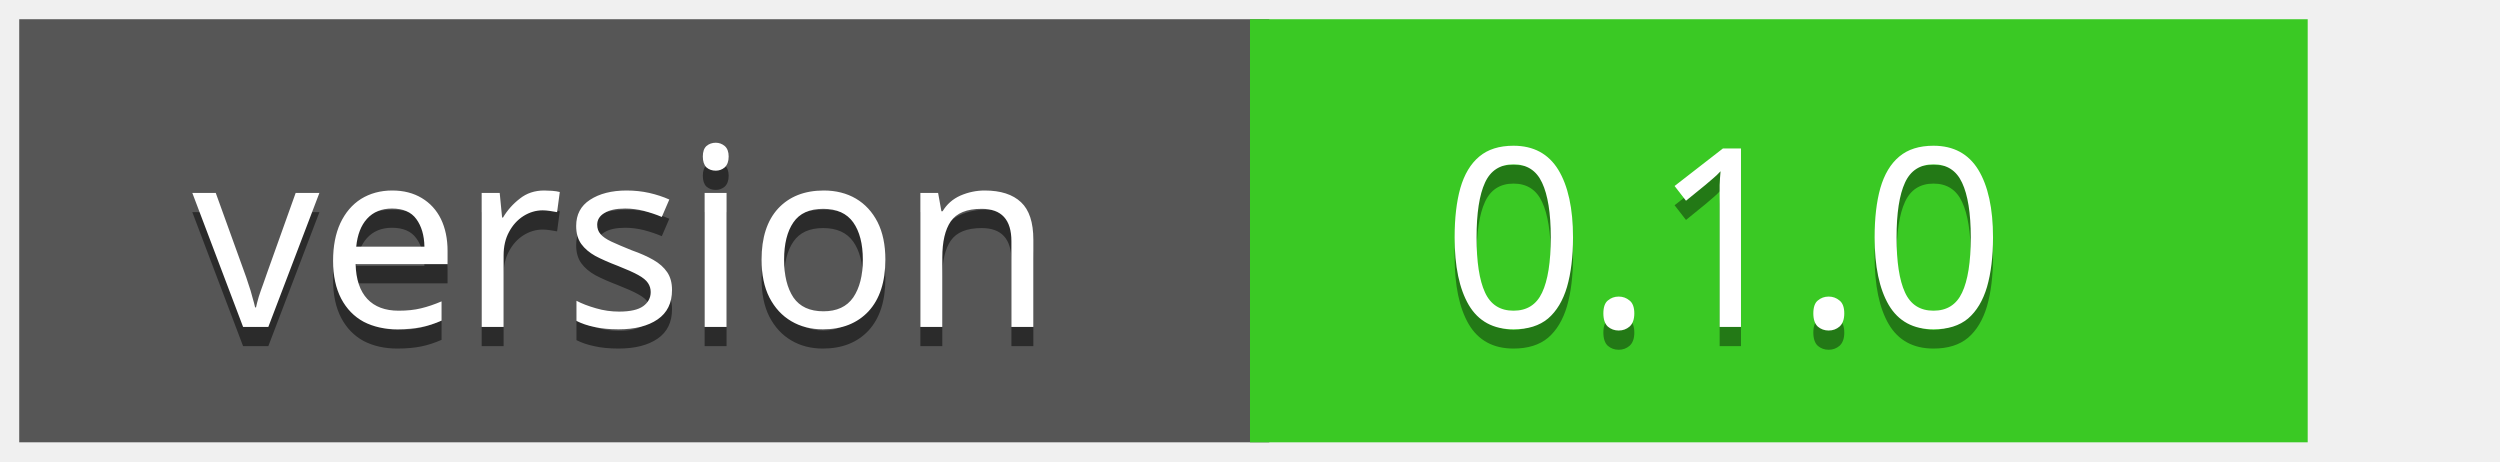
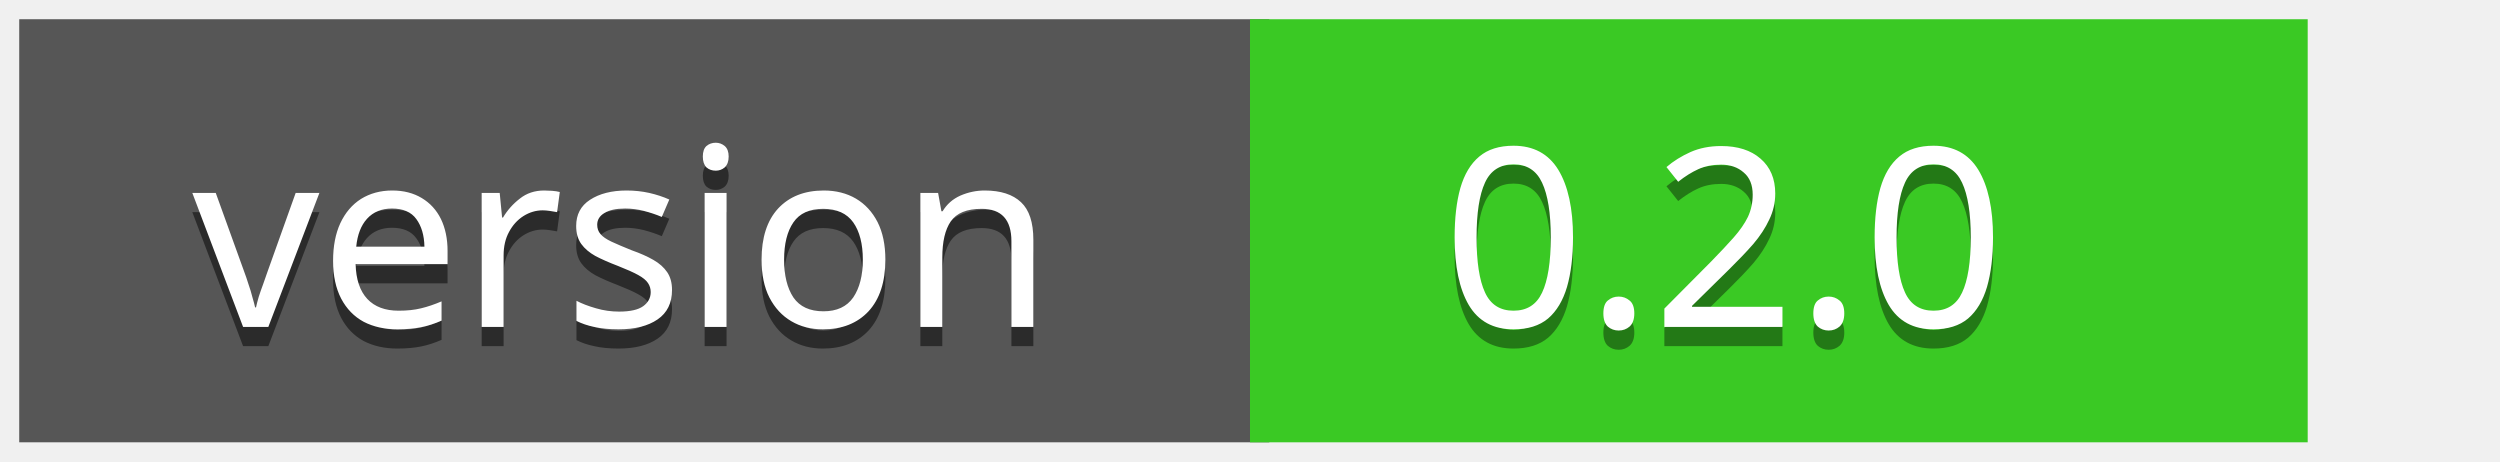
<svg xmlns="http://www.w3.org/2000/svg" width="130" height="24">
  <g>
-     <rect fill="#565656" x="1" y="1" height="22" width="65" stroke-width="0" id="grey_rect" />
+     <rect fill="#565656" x="1" y="1" height="22" width="65" id="grey_rect" />
    <rect fill="#3ac924" x="65" y="1" width="55" height="22" id="green_rect" />
    <text fill="#000000" fill-opacity="0.5" x="10" y="18" id="tag_1" font-size="13" font-family="Verdana, sans-serif">version</text>
    <text fill="#ffffff" x="10" y="17" id="tag_2" font-size="13" font-family="Verdana, sans-serif">version</text>
-     <text fill="#000000" fill-opacity="0.4" x="75" y="18" id="tag_3" font-size="13" font-family="Verdana, sans-serif">0.1.0</text>
-     <text fill="#ffffff" x="75" y="17" id="tag_4" font-size="13" font-family="Verdana, sans-serif">0.1.0</text>
+     <text fill="#000000" fill-opacity="0.4" x="75" y="18" id="tag_3" font-size="13" font-family="Verdana, sans-serif">0.2.0</text>
+     <text fill="#ffffff" x="75" y="17" id="tag_4" font-size="13" font-family="Verdana, sans-serif">0.2.0</text>
  </g>
</svg>
